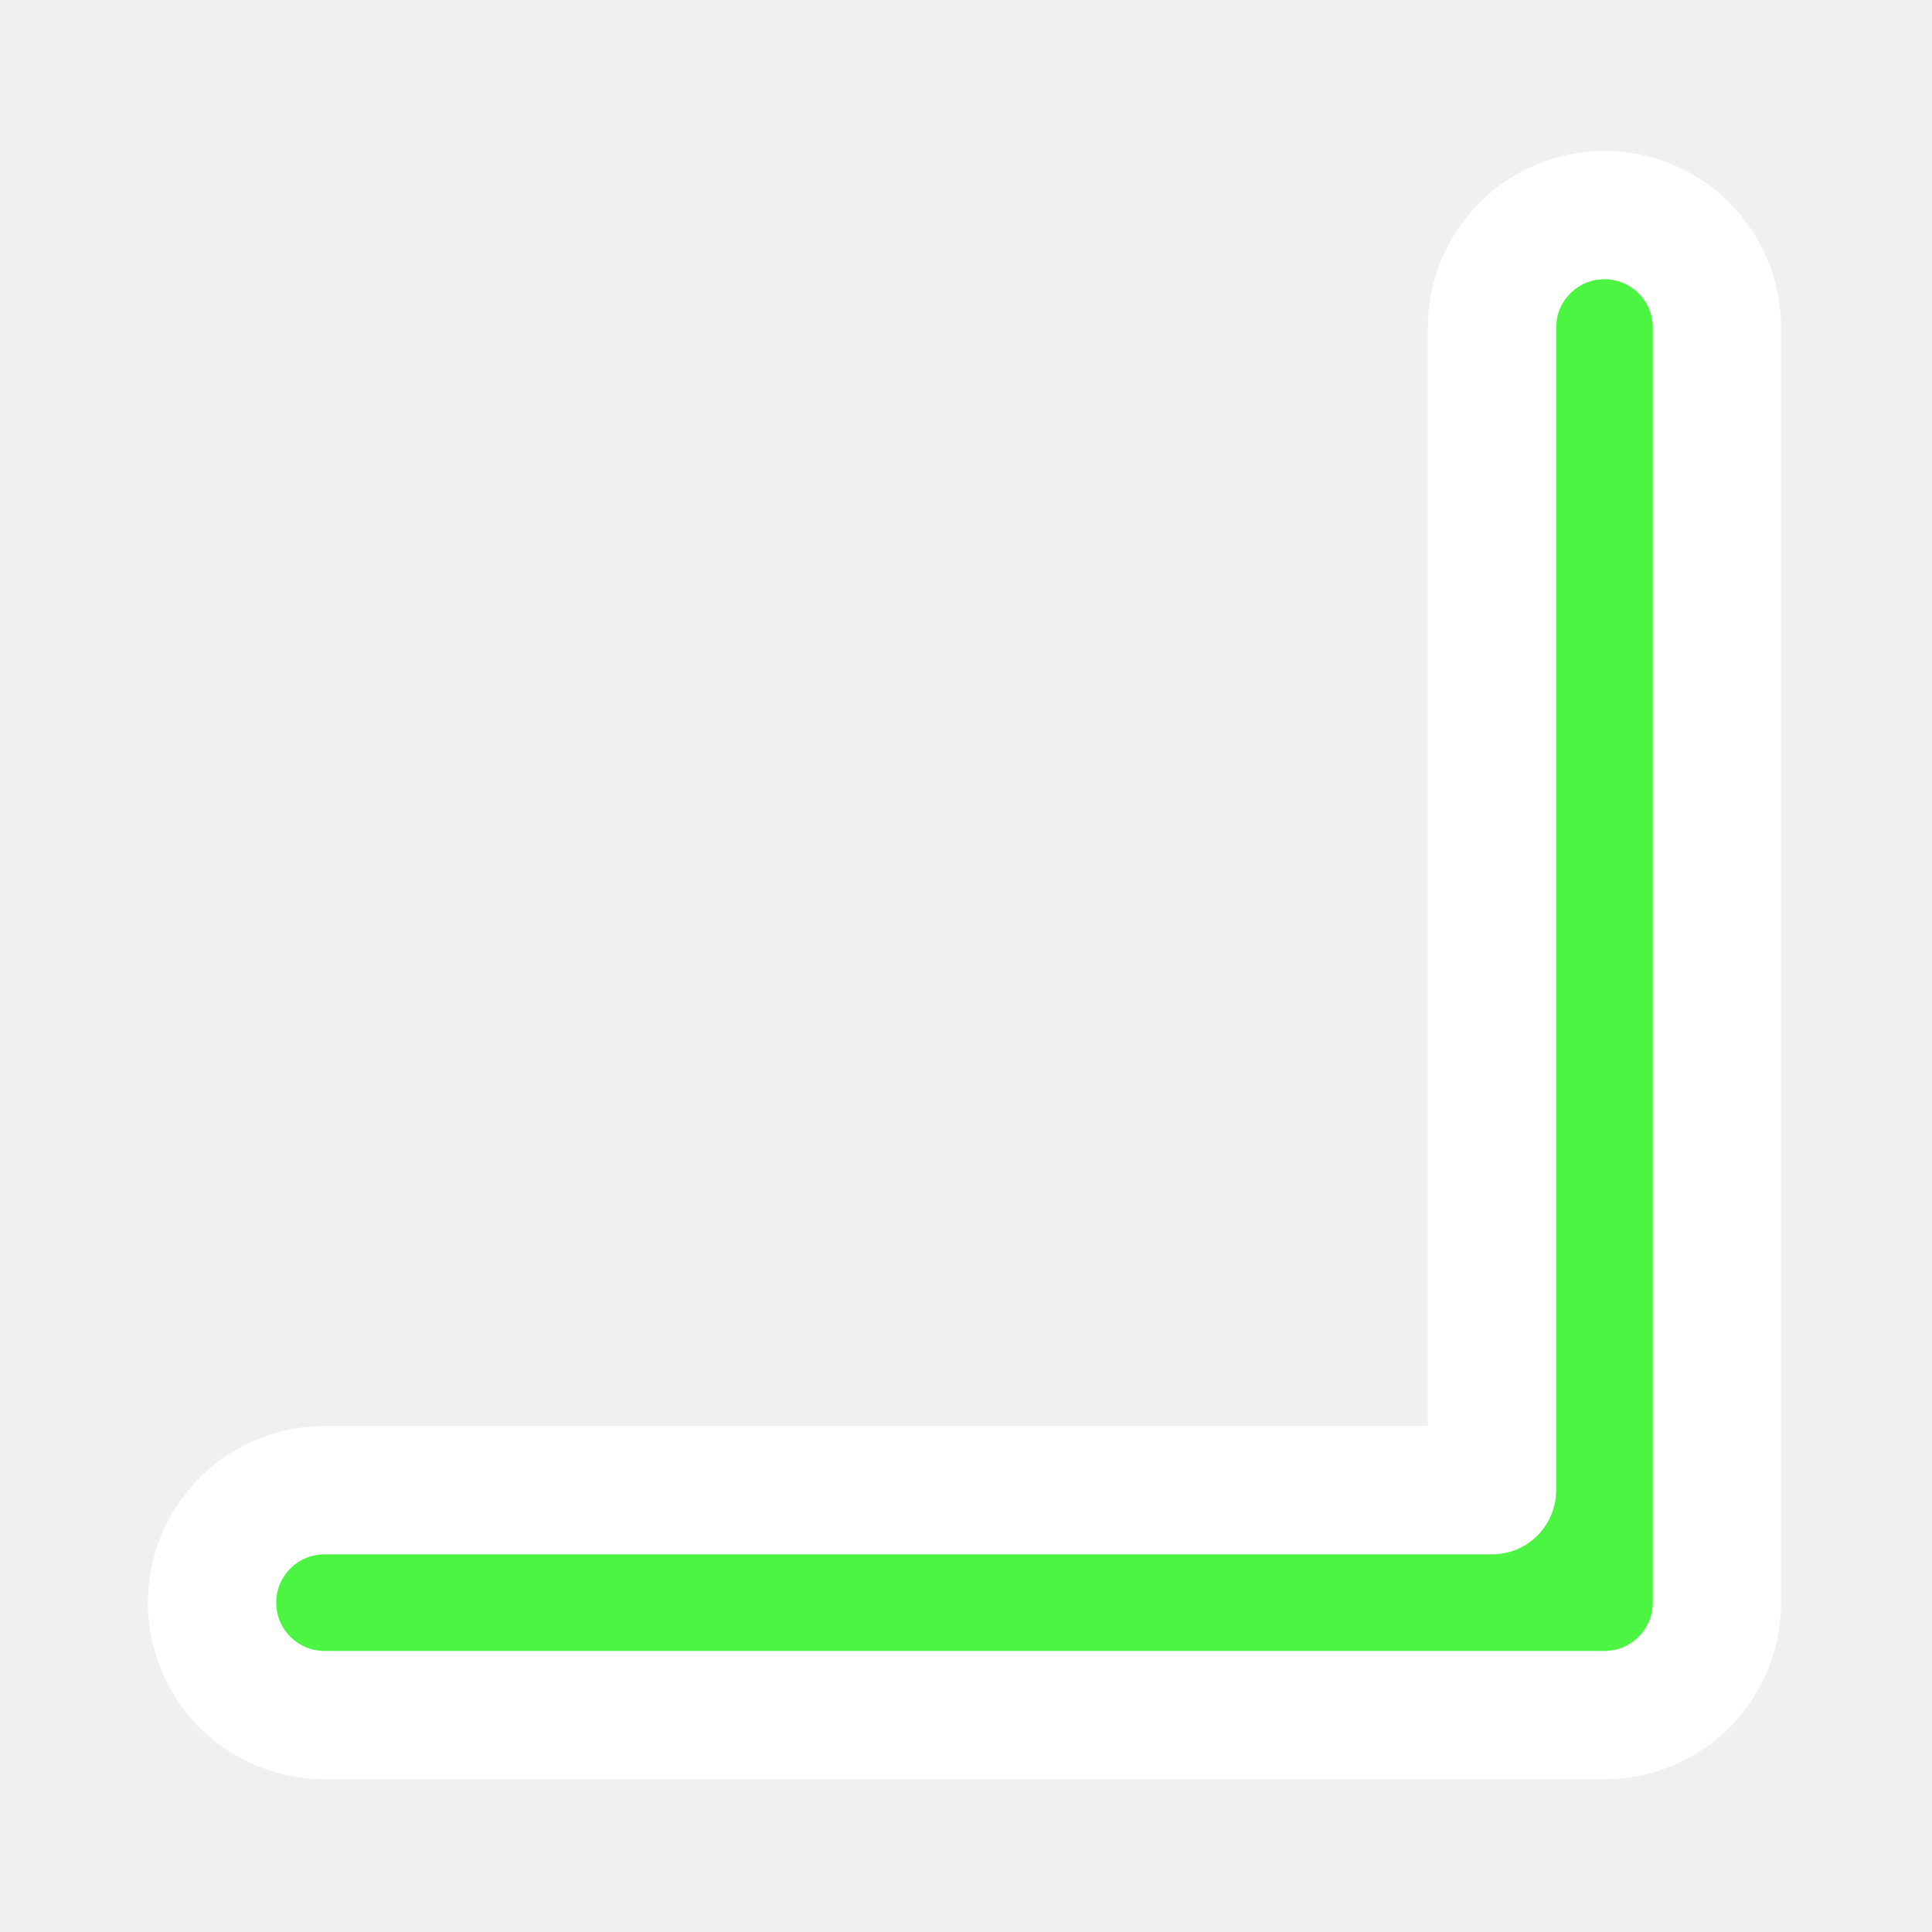
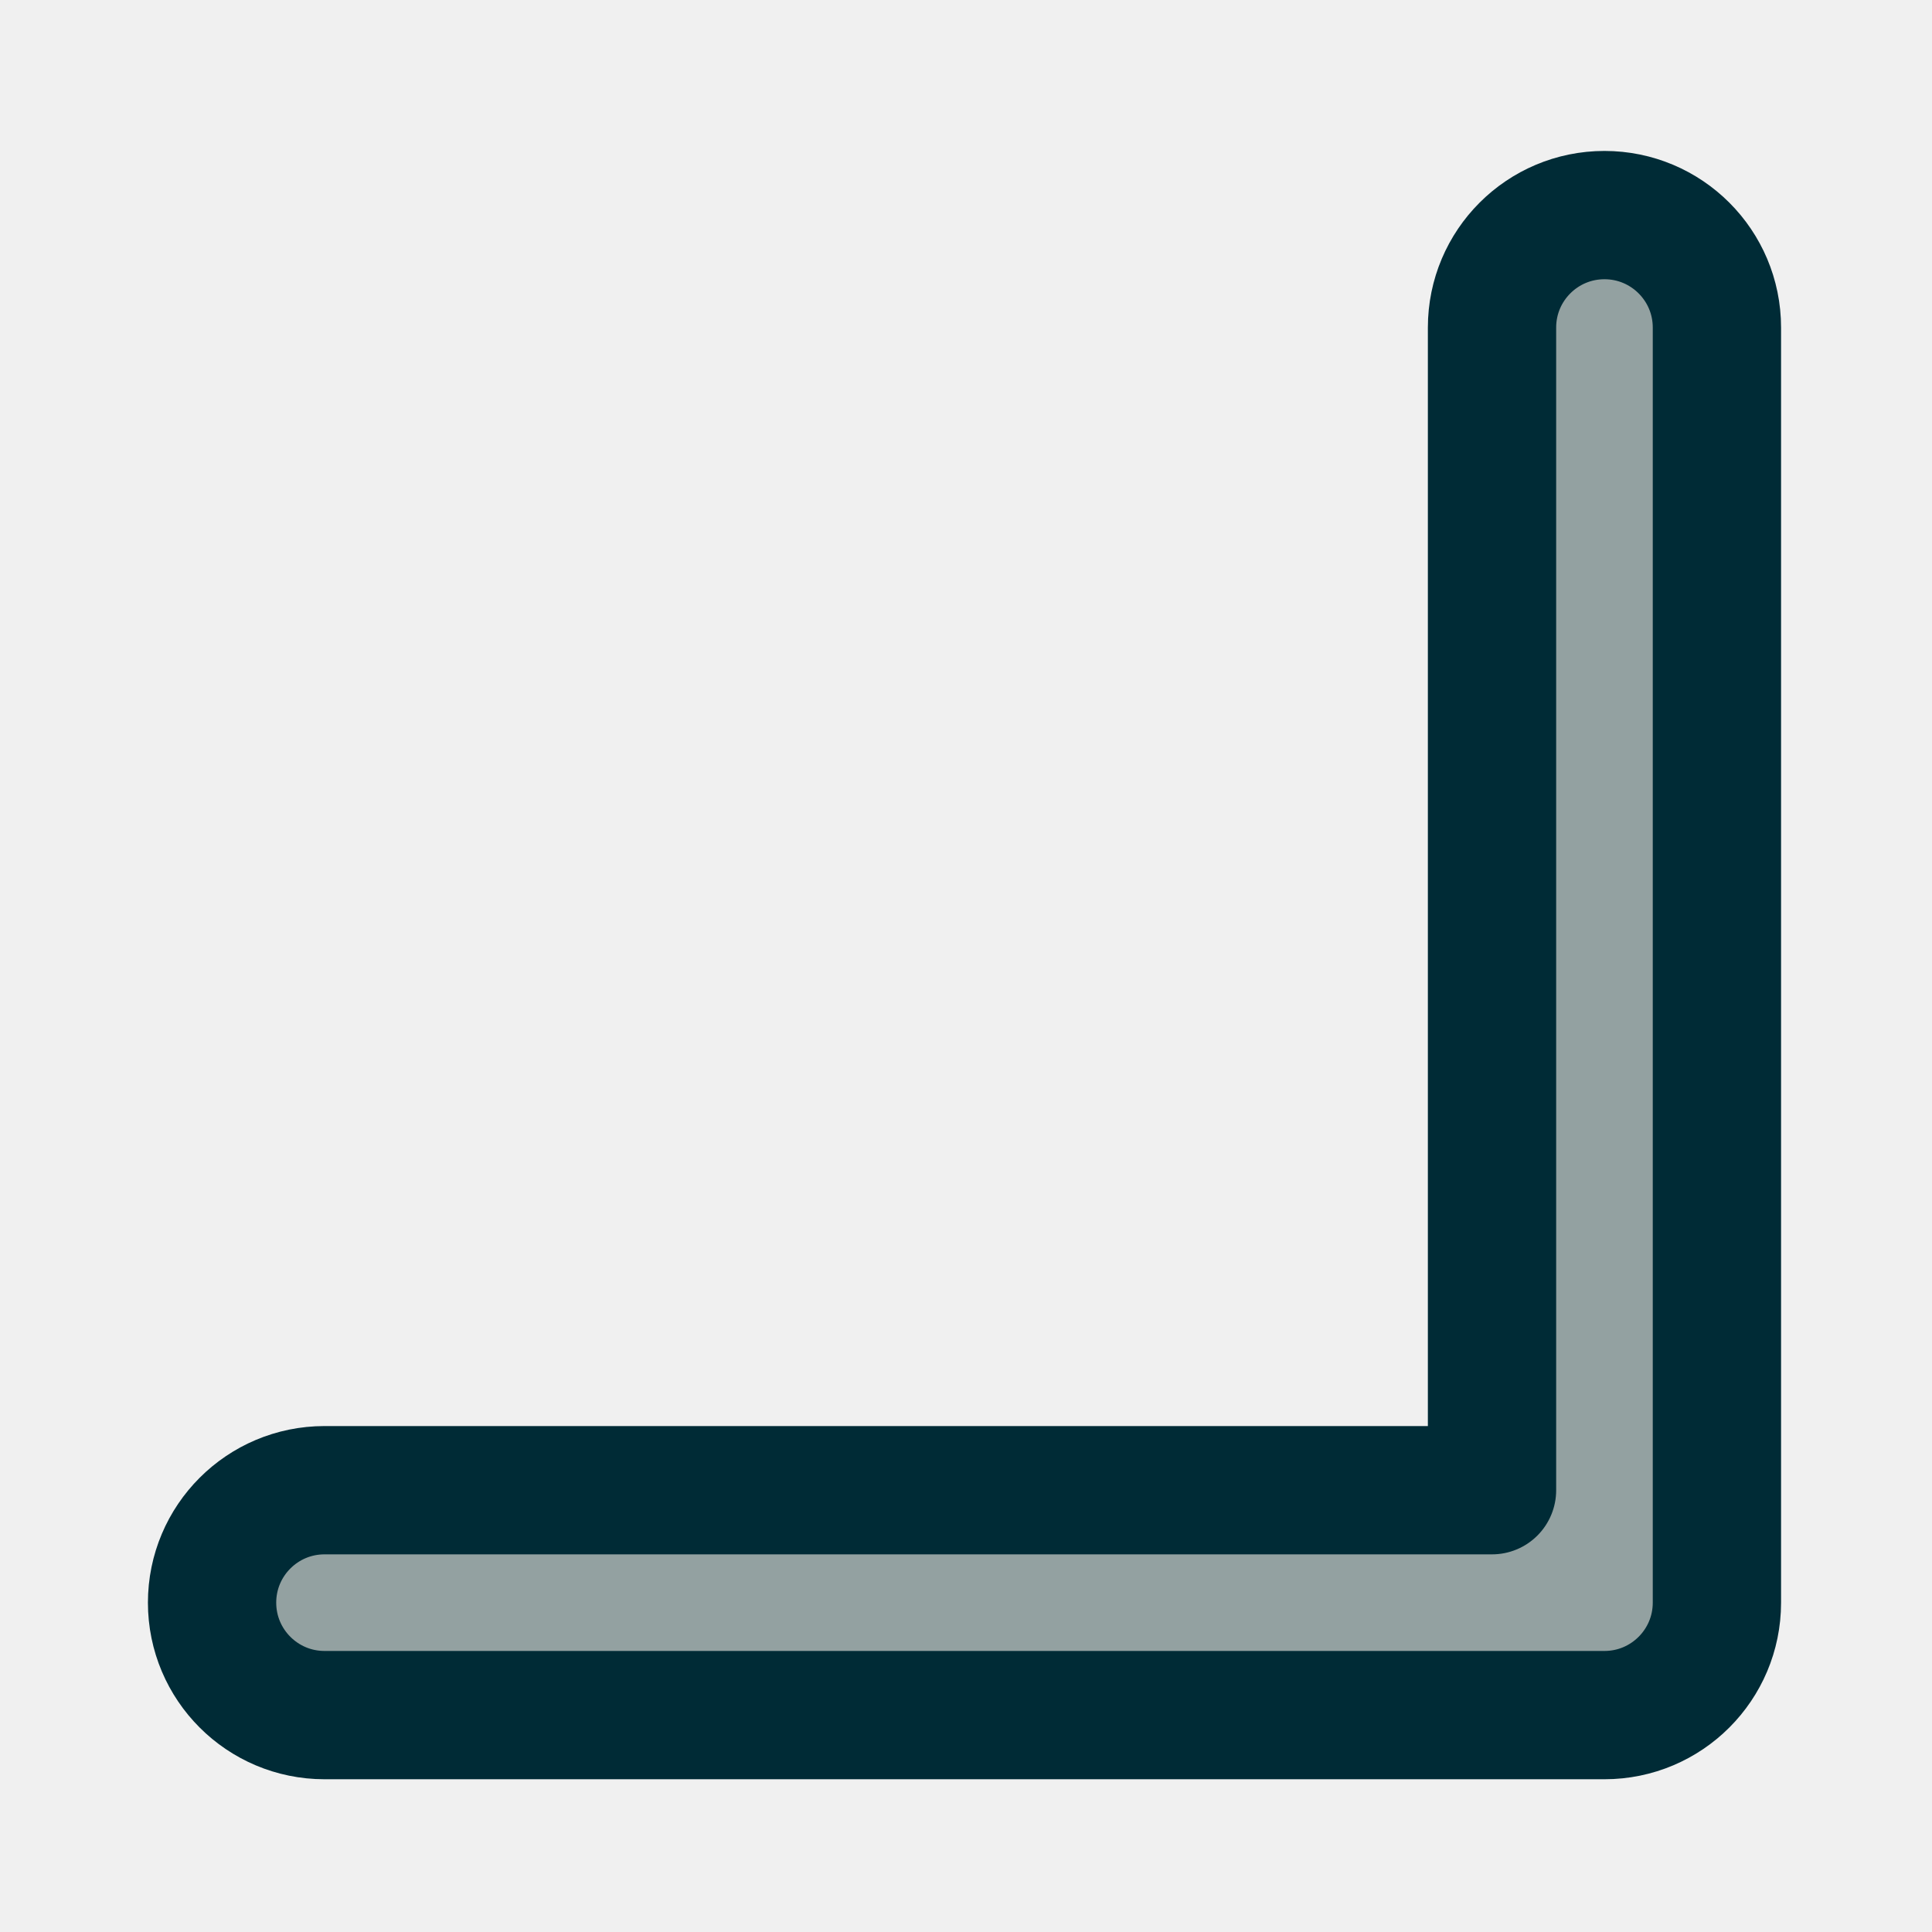
<svg xmlns="http://www.w3.org/2000/svg" width="128" height="128" viewBox="0 0 256 256" fill="none">
-   <path d="M212.6 28.5C204.371 28.5 197.7 35.171 197.7 43.4V197.46H43C34.771 197.46 28.1 204.131 28.1 212.36C28.1 220.589 34.771 227.26 43 227.26H212.6C220.829 227.26 227.5 220.589 227.5 212.36V43.4C227.5 35.171 220.829 28.5 212.6 28.5Z" fill="#4bf542" stroke="#FFFFFF" stroke-width="17" stroke-linecap="round" stroke-linejoin="round" />
+   <path d="M212.6 28.5C204.371 28.5 197.7 35.171 197.7 43.4V197.46H43C34.771 197.46 28.1 204.131 28.1 212.36C28.1 220.589 34.771 227.26 43 227.26H212.6C220.829 227.26 227.5 220.589 227.5 212.36V43.4C227.5 35.171 220.829 28.5 212.6 28.5Z" fill="#93a1a1" stroke="#002b36" stroke-width="17" stroke-linecap="round" stroke-linejoin="round" />
</svg>
